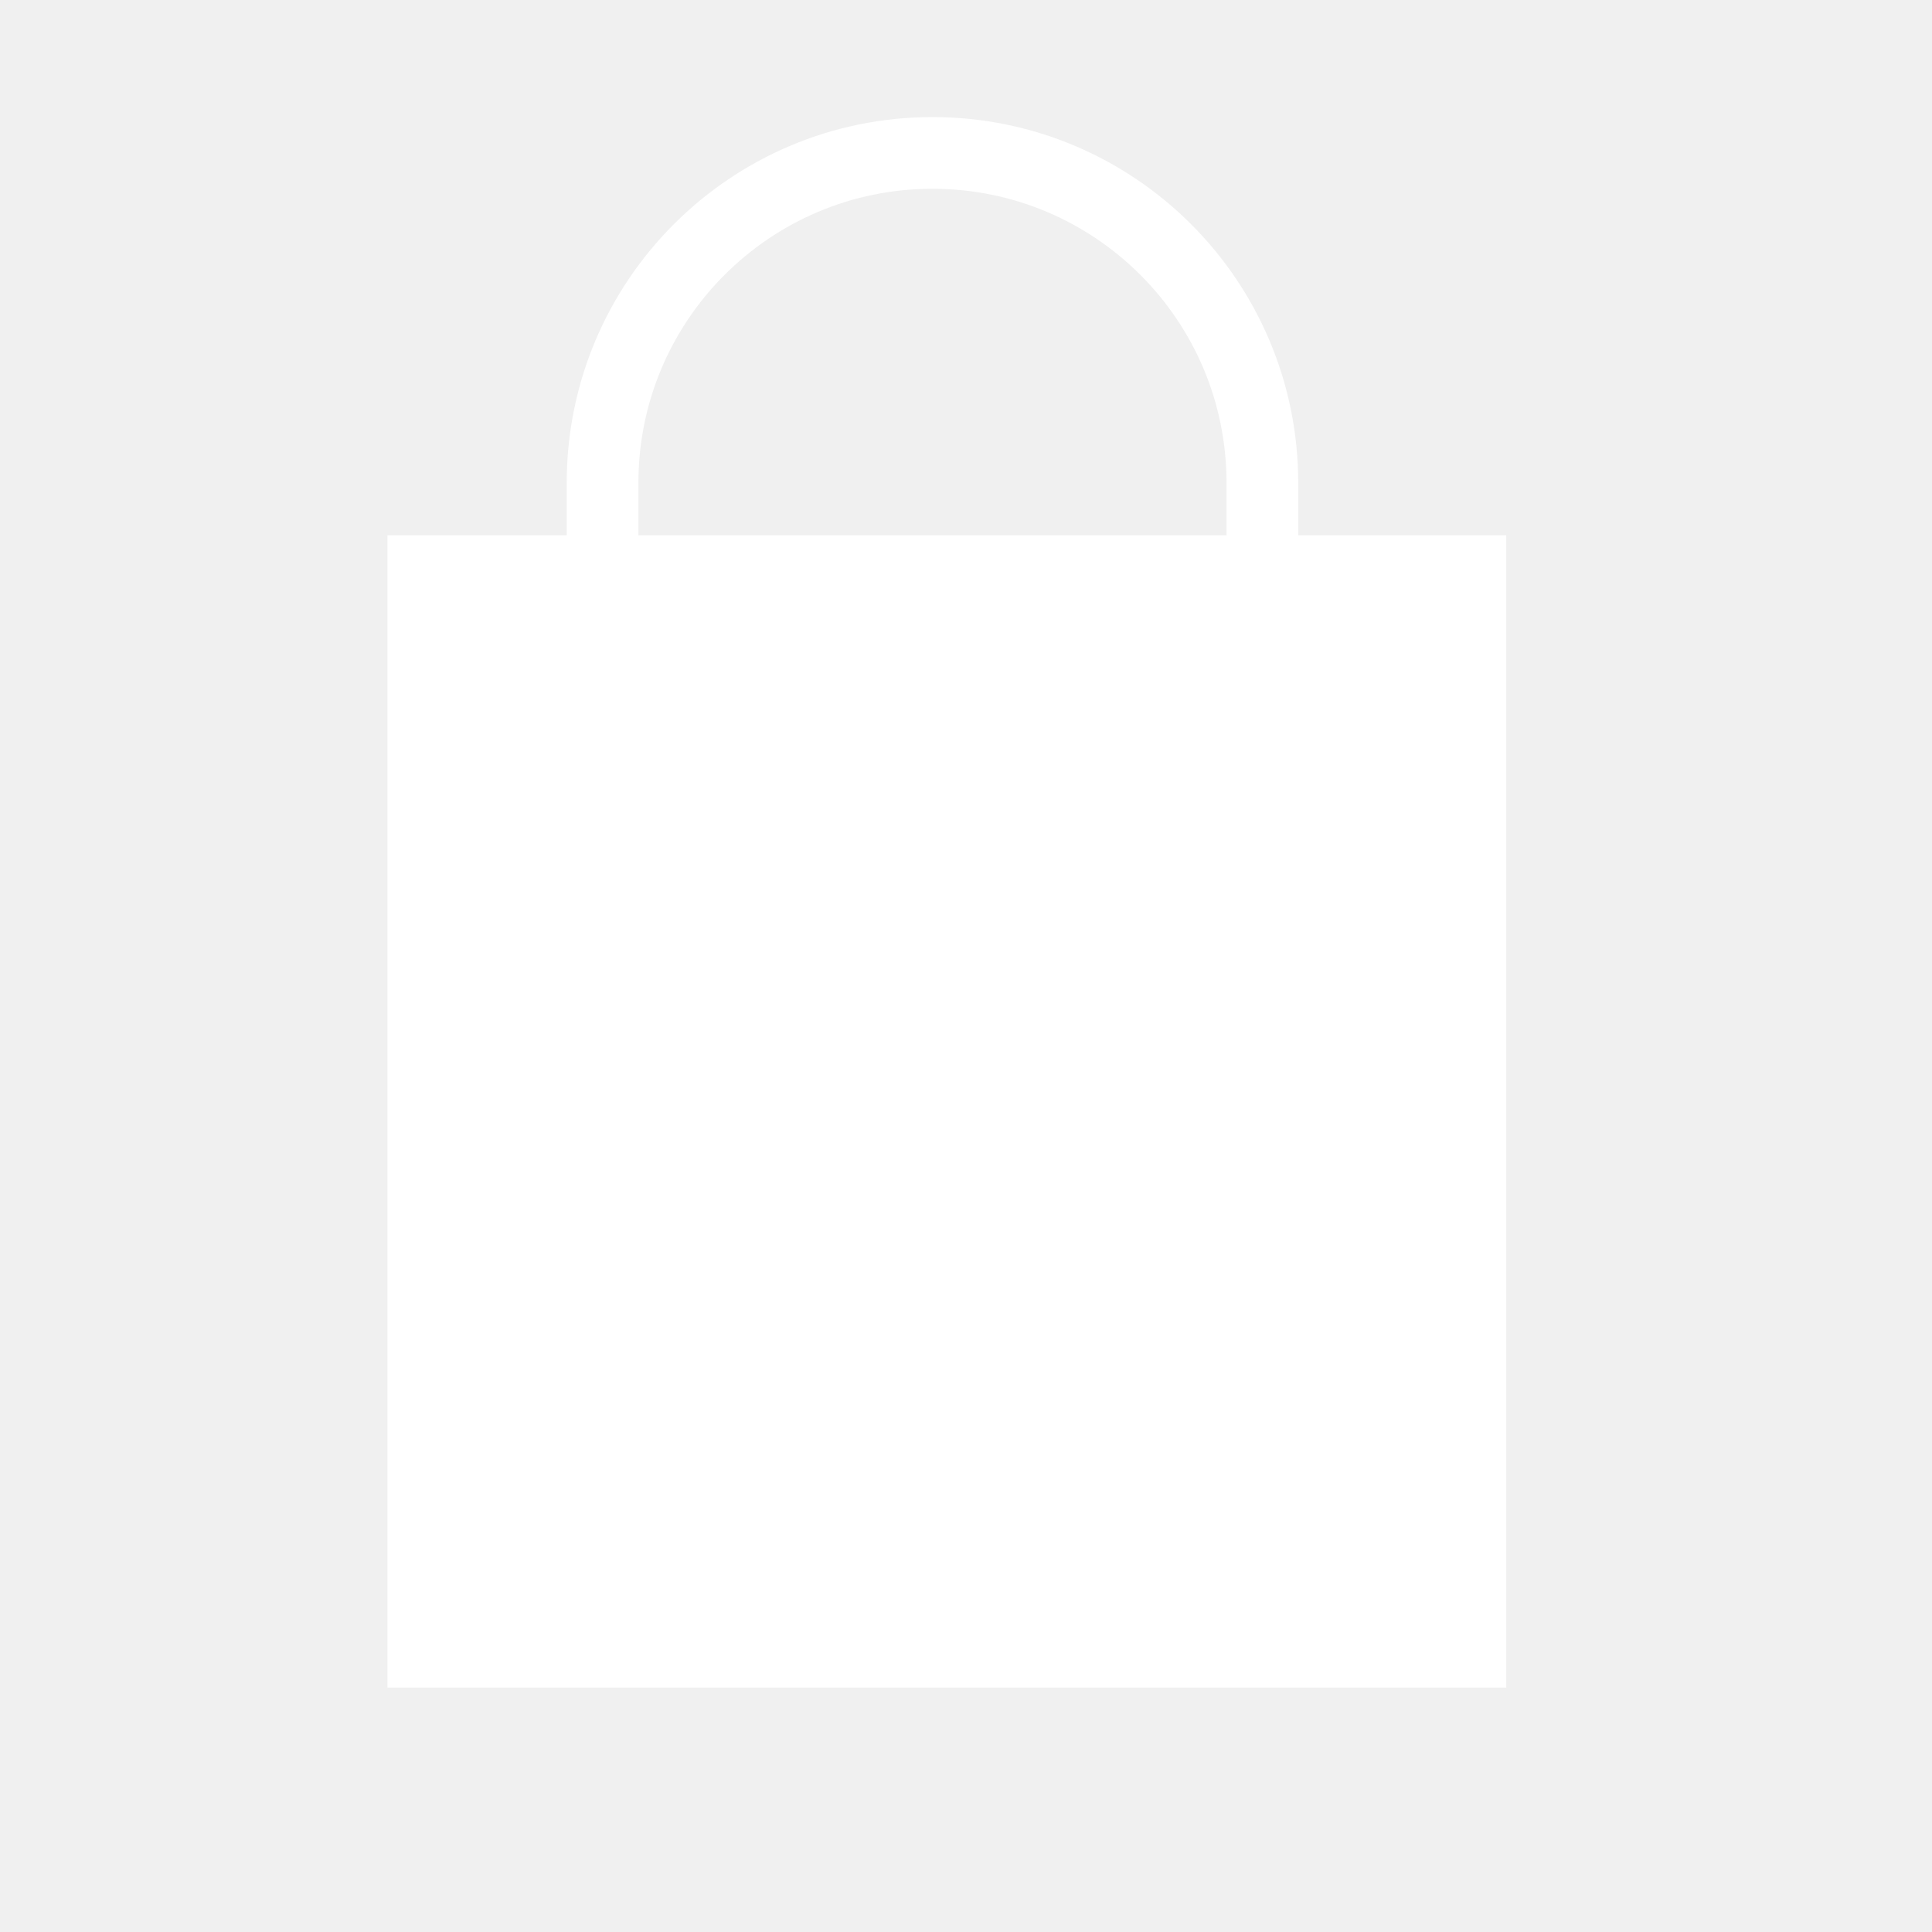
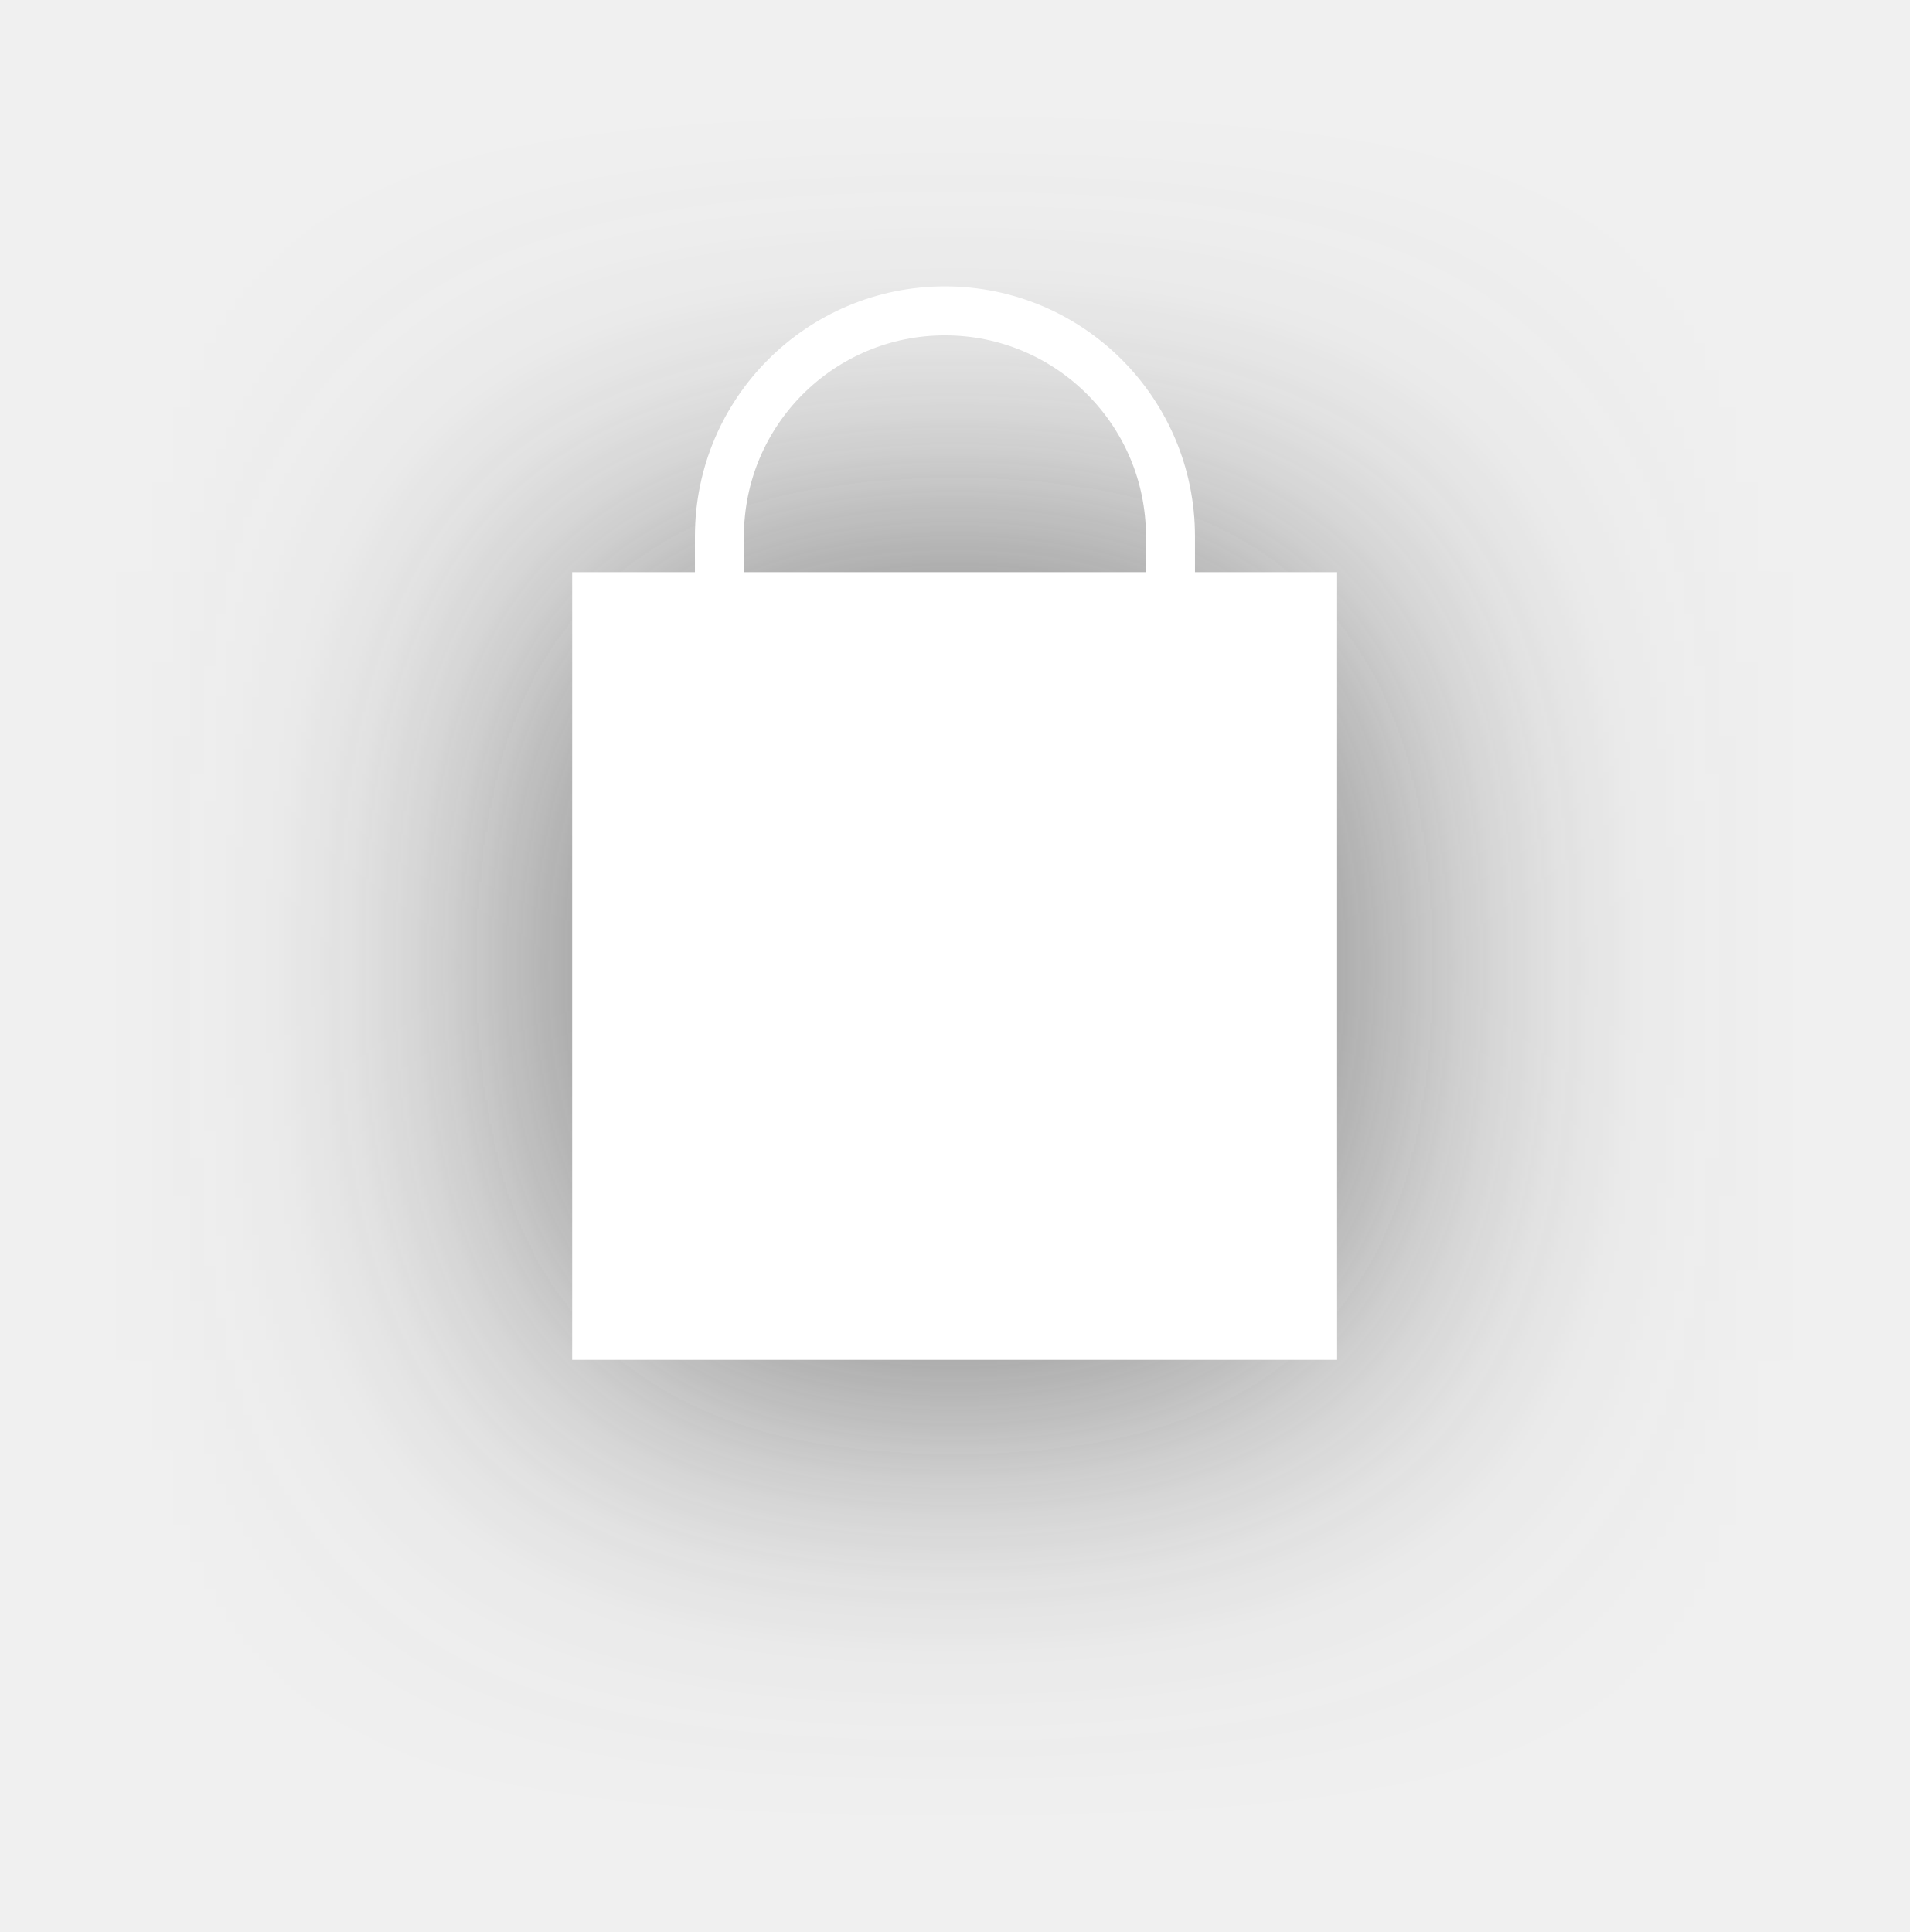
- <svg xmlns="http://www.w3.org/2000/svg" width="45" height="45" viewBox="0 0 45 45">
-   <g id="ic-cart_header" transform="translate(-819 -43)">
-     <rect id="Rectangle_62" data-name="Rectangle 62" width="45" height="45" transform="translate(819 43)" fill="none" />
-     <g id="Group_35" data-name="Group 35" transform="translate(-911.895 -19.754)">
-       <rect id="Rectangle_60" data-name="Rectangle 60" width="26.059" height="26.839" transform="translate(1739.919 75.222)" fill="#fff" />
-       <path id="Path_77" data-name="Path 77" d="M1744.93,79.009V74a7.684,7.684,0,1,1,15.368,0v5.011" fill="none" stroke="#fff" stroke-miterlimit="10" stroke-width="1.67" />
+ <svg xmlns="http://www.w3.org/2000/svg" width="65.059" height="65.839" viewBox="0 0 65.059 65.839">
+   <defs>
+     <filter id="Rectangle_60" x="0" y="0" width="65.059" height="65.839" filterUnits="userSpaceOnUse">
+       <feOffset input="SourceAlpha" />
+       <feGaussianBlur stdDeviation="6.5" result="blur" />
+       <feFlood flood-color="#686868" />
+       <feComposite operator="in" in2="blur" />
+       <feComposite in="SourceGraphic" />
+     </filter>
+   </defs>
+   <g id="ic-cart_header" transform="translate(-808.5 -34.406)">
+     <rect id="Rectangle_62" data-name="Rectangle 62" width="54" height="54" transform="translate(814 37)" fill="none" />
+     <g id="组_15941" data-name="组 15941" transform="translate(-0.024 -1.562)">
+       <g transform="matrix(1, 0, 0, 1, 808.52, 35.97)" filter="url(#Rectangle_60)">
+         <rect id="Rectangle_60-2" data-name="Rectangle 60" width="26.059" height="26.839" transform="translate(19.5 19.5)" fill="#fff" />
+       </g>
+       <path id="Path_77" data-name="Path 77" d="M1744.93,79.009V74a7.684,7.684,0,1,1,15.368,0v5.011" transform="translate(-911.895 -19.754)" fill="none" stroke="#fff" stroke-width="1.67" />
    </g>
  </g>
</svg>
